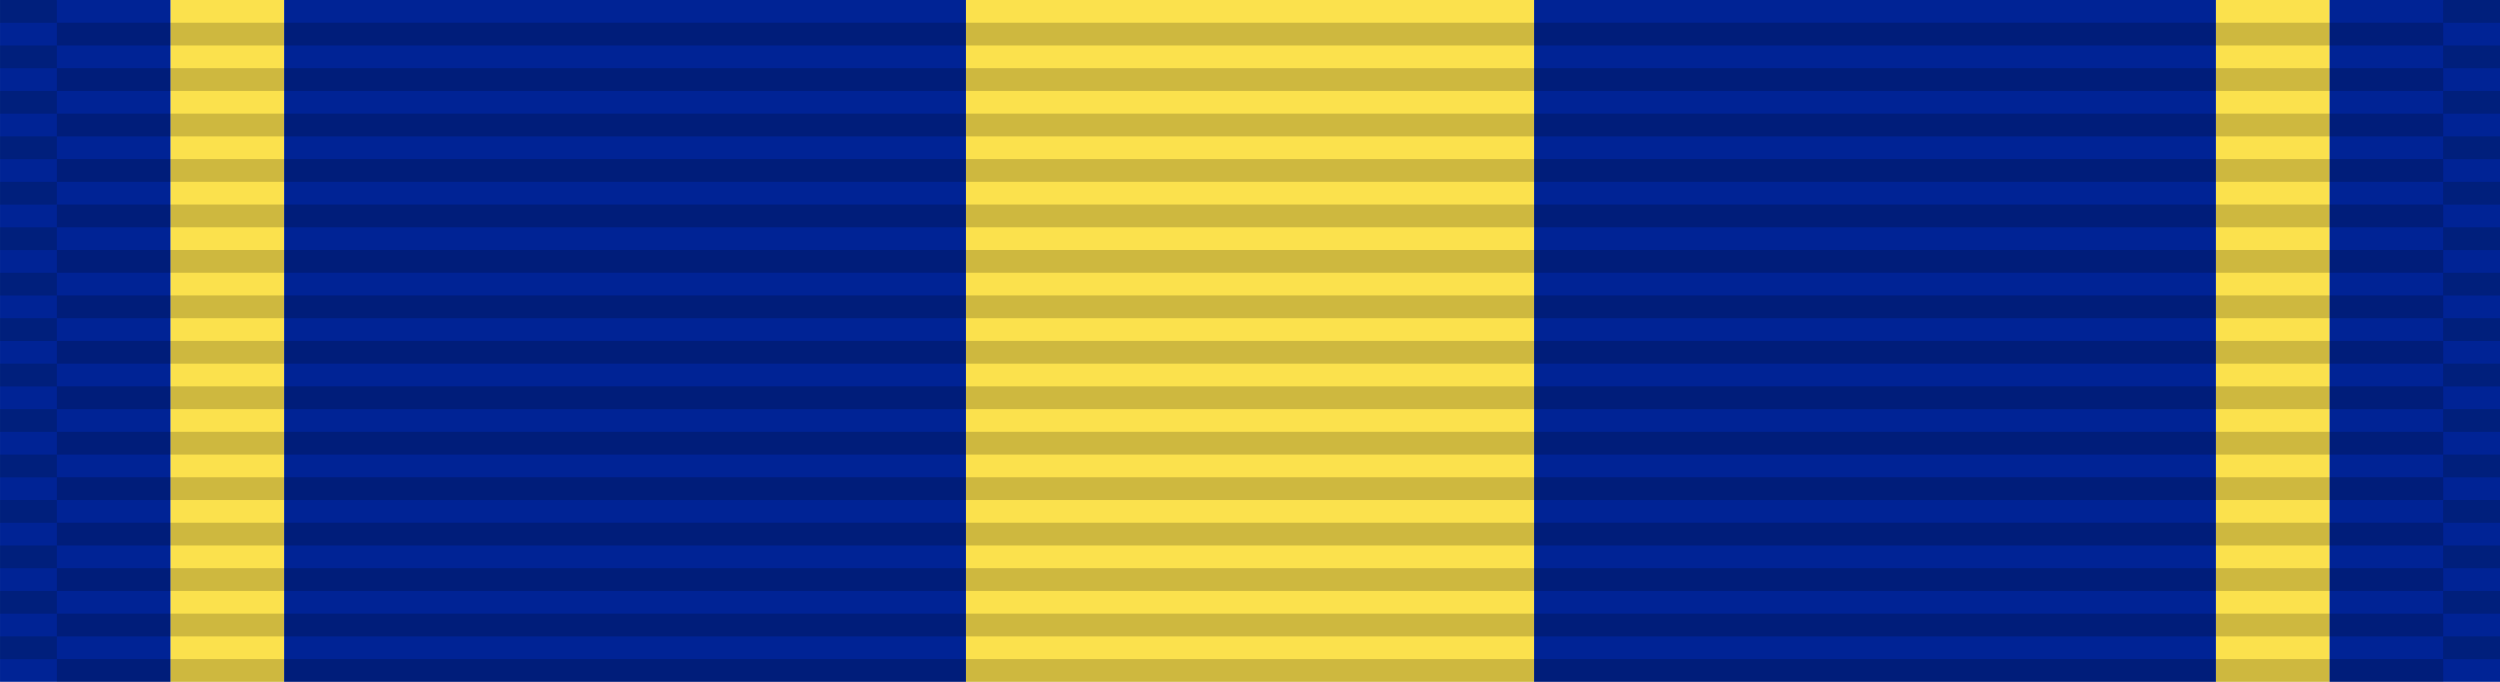
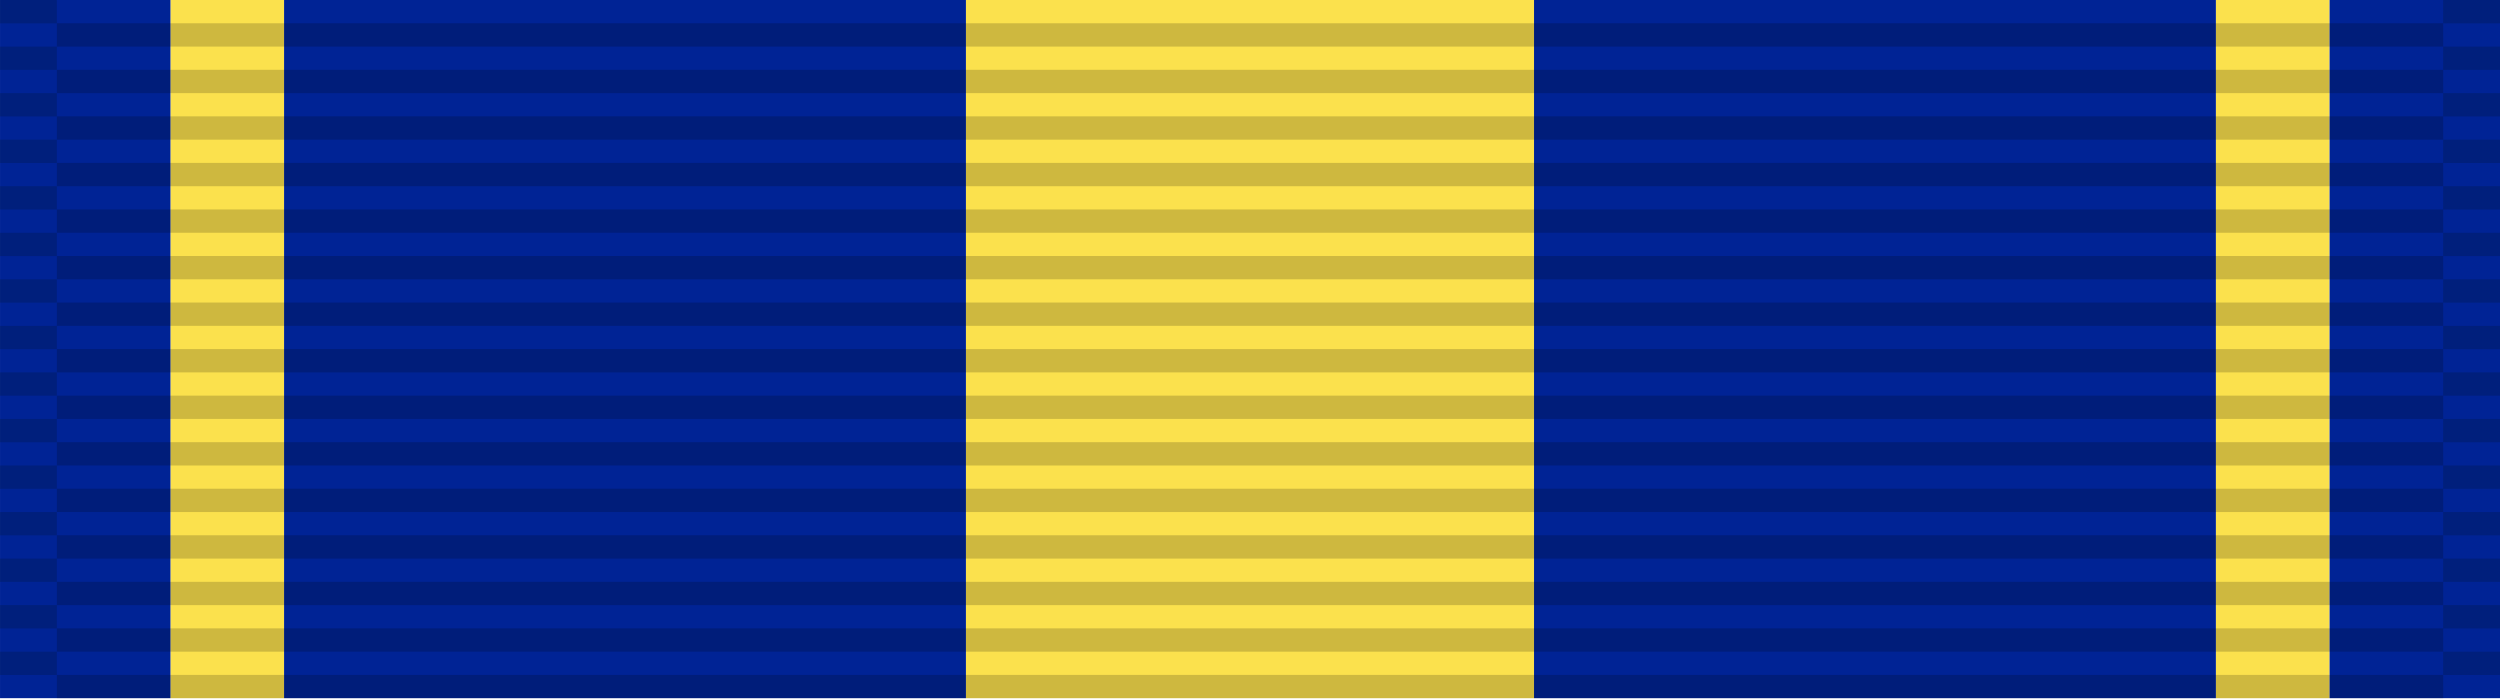
- <svg xmlns="http://www.w3.org/2000/svg" xmlns:xlink="http://www.w3.org/1999/xlink" width="34.925mm" height="9.525mm" viewBox="0 0 34.925 9.525" version="1.1" id="svg5179">
+ <svg xmlns="http://www.w3.org/2000/svg" xmlns:xlink="http://www.w3.org/1999/xlink" width="29.369mm" height="8.202mm" viewBox="0 0 29.369 8.202" version="1.1" id="svg5179">
  <defs id="defs5173">
    <linearGradient xlink:href="#linearGradient4779" id="linearGradient4781" x1="93.806" y1="157.344" x2="93.806" y2="158.006" gradientUnits="userSpaceOnUse" />
    <linearGradient id="linearGradient4779">
      <stop style="stop-color:#000000;stop-opacity:1;" offset="0" id="stop4775" />
      <stop style="stop-color:#000000;stop-opacity:0.2" offset="1" id="stop4777" />
    </linearGradient>
  </defs>
  <g id="layer1" transform="translate(-487.8028,-276.7092)">
-     <rect style="opacity:1;fill:#fbe14d;fill-opacity:1;stroke:none;stroke-width:0.017;stroke-miterlimit:4;stroke-dasharray:none;stroke-dashoffset:0;stroke-opacity:1" id="rect8571" width="1.587" height="9.525" x="490.184" y="276.709" />
-     <rect y="276.709" x="501.297" height="9.525" width="7.938" id="rect8573" style="opacity:1;fill:#fbe14d;fill-opacity:1;stroke:none;stroke-width:0.038;stroke-miterlimit:4;stroke-dasharray:none;stroke-dashoffset:0;stroke-opacity:1" />
-     <rect style="opacity:1;fill:#002395;fill-opacity:1;stroke:none;stroke-width:0.021;stroke-miterlimit:4;stroke-dasharray:none;stroke-dashoffset:0;stroke-opacity:1" id="rect8575" width="2.381" height="9.525" x="487.803" y="276.709" />
-     <rect y="276.709" x="491.772" height="9.525" width="9.525" id="rect8577" style="opacity:1;fill:#002395;fill-opacity:1;stroke:none;stroke-width:0.041;stroke-miterlimit:4;stroke-dasharray:none;stroke-dashoffset:0;stroke-opacity:1" />
-     <rect y="276.709" x="-520.347" height="9.525" width="1.587" id="rect8579" style="opacity:1;fill:#fbe14d;fill-opacity:1;stroke:none;stroke-width:0.017;stroke-miterlimit:4;stroke-dasharray:none;stroke-dashoffset:0;stroke-opacity:1" transform="scale(-1,1)" />
-     <rect y="276.709" x="-522.728" height="9.525" width="2.381" id="rect8581" style="opacity:1;fill:#002395;fill-opacity:1;stroke:none;stroke-width:0.021;stroke-miterlimit:4;stroke-dasharray:none;stroke-dashoffset:0;stroke-opacity:1" transform="scale(-1,1)" />
-     <rect style="opacity:1;fill:#002395;fill-opacity:1;stroke:none;stroke-width:0.041;stroke-miterlimit:4;stroke-dasharray:none;stroke-dashoffset:0;stroke-opacity:1" id="rect8583" width="9.525" height="9.525" x="-518.759" y="276.709" transform="scale(-1,1)" />
-     <g id="g7338" transform="translate(419.1469,119.3356)">
-       <rect style="fill:#000000;fill-opacity:0.18;stroke:none;stroke-width:0.837" width="33.338" height="0.318" x="69.45" y="157.691" id="use5371" />
-       <use id="use5680" transform="translate(1.8507949e-8,0.635)" xlink:href="#use5371" y="0" x="0" width="100%" height="100%" />
-       <use id="use5682" transform="translate(1.8507949e-8,1.27)" xlink:href="#use5371" y="0" x="0" width="100%" height="100%" />
-       <use id="use5684" transform="translate(1.8507949e-8,1.905)" xlink:href="#use5371" y="0" x="0" width="100%" height="100%" />
-       <use id="use5686" transform="translate(1.8507949e-8,2.54)" xlink:href="#use5371" y="0" x="0" width="100%" height="100%" />
-       <use id="use5688" transform="translate(1.8507949e-8,3.175)" xlink:href="#use5371" y="0" x="0" width="100%" height="100%" />
-       <use id="use5690" transform="translate(1.8507949e-8,3.81)" xlink:href="#use5371" y="0" x="0" width="100%" height="100%" />
-       <use id="use5692" transform="translate(1.8507949e-8,4.445)" xlink:href="#use5371" y="0" x="0" width="100%" height="100%" />
-       <use id="use5694" transform="translate(1.8507949e-8,5.08)" xlink:href="#use5371" y="0" x="0" width="100%" height="100%" />
-       <use style="fill:#af7987;fill-opacity:1" id="use5696" transform="translate(1.8507949e-8,5.715)" xlink:href="#use5371" y="0" x="0" width="100%" height="100%" />
-       <use id="use5698" transform="translate(1.8507949e-8,6.35)" xlink:href="#use5371" y="0" x="0" width="100%" height="100%" />
-       <use id="use5700" transform="translate(1.8507949e-8,6.985)" xlink:href="#use5371" y="0" x="0" width="100%" height="100%" />
-       <use id="use5702" transform="translate(1.8507949e-8,7.62)" xlink:href="#use5371" y="0" x="0" width="100%" height="100%" />
-       <use id="use5704" transform="translate(1.8507949e-8,8.255)" xlink:href="#use5371" y="0" x="0" width="100%" height="100%" />
-       <use style="fill:url(#linearGradient4781);fill-opacity:1" id="use5706" transform="translate(1.8507949e-8,8.89)" xlink:href="#use5371" y="0" x="0" width="100%" height="100%" />
-       <g transform="translate(-34.13127,5.4979324e-6)" id="g7257">
-         <rect y="157.374" x="102.787" height="0.318" width="0.794" id="rect6304" style="opacity:1;fill:#001215;fill-opacity:0.196;stroke:none;stroke-width:0.025;stroke-miterlimit:4;stroke-dasharray:none;stroke-dashoffset:0;stroke-opacity:1" />
-         <rect style="opacity:1;fill:#001215;fill-opacity:0.196;stroke:none;stroke-width:0.044;stroke-miterlimit:4;stroke-dasharray:none;stroke-dashoffset:0;stroke-opacity:1" id="use6306" width="0.794" height="0.318" x="102.787" y="158.009" />
-         <rect style="opacity:1;fill:#001215;fill-opacity:0.196;stroke:none;stroke-width:0.044;stroke-miterlimit:4;stroke-dasharray:none;stroke-dashoffset:0;stroke-opacity:1" id="use6308" width="0.794" height="0.318" x="102.787" y="158.644" />
-         <rect style="opacity:1;fill:#001215;fill-opacity:0.196;stroke:none;stroke-width:0.044;stroke-miterlimit:4;stroke-dasharray:none;stroke-dashoffset:0;stroke-opacity:1" id="use6310" width="0.794" height="0.318" x="102.787" y="159.279" />
-         <rect style="opacity:1;fill:#001215;fill-opacity:0.196;stroke:none;stroke-width:0.044;stroke-miterlimit:4;stroke-dasharray:none;stroke-dashoffset:0;stroke-opacity:1" id="use6312" width="0.794" height="0.318" x="102.787" y="159.914" />
-         <rect style="opacity:1;fill:#001215;fill-opacity:0.196;stroke:none;stroke-width:0.044;stroke-miterlimit:4;stroke-dasharray:none;stroke-dashoffset:0;stroke-opacity:1" id="use6314" width="0.794" height="0.318" x="102.787" y="160.549" />
-         <rect style="opacity:1;fill:#001215;fill-opacity:0.196;stroke:none;stroke-width:0.044;stroke-miterlimit:4;stroke-dasharray:none;stroke-dashoffset:0;stroke-opacity:1" id="use6316" width="0.794" height="0.318" x="102.787" y="161.184" />
-         <rect style="opacity:1;fill:#001215;fill-opacity:0.196;stroke:none;stroke-width:0.044;stroke-miterlimit:4;stroke-dasharray:none;stroke-dashoffset:0;stroke-opacity:1" id="use6318" width="0.794" height="0.318" x="102.787" y="161.819" />
-         <rect style="opacity:1;fill:#001215;fill-opacity:0.196;stroke:none;stroke-width:0.044;stroke-miterlimit:4;stroke-dasharray:none;stroke-dashoffset:0;stroke-opacity:1" id="use6320" width="0.794" height="0.318" x="102.787" y="162.454" />
-         <rect style="opacity:1;fill:#001215;fill-opacity:0.196;stroke:none;stroke-width:0.044;stroke-miterlimit:4;stroke-dasharray:none;stroke-dashoffset:0;stroke-opacity:1" id="use6322" width="0.794" height="0.318" x="102.787" y="163.089" />
-         <rect style="opacity:1;fill:#001215;fill-opacity:0.196;stroke:none;stroke-width:0.044;stroke-miterlimit:4;stroke-dasharray:none;stroke-dashoffset:0;stroke-opacity:1" id="use6324" width="0.794" height="0.318" x="102.787" y="163.724" />
-         <rect style="opacity:1;fill:#001215;fill-opacity:0.196;stroke:none;stroke-width:0.044;stroke-miterlimit:4;stroke-dasharray:none;stroke-dashoffset:0;stroke-opacity:1" id="use6326" width="0.794" height="0.318" x="102.787" y="164.359" />
-         <rect style="opacity:1;fill:#001215;fill-opacity:0.196;stroke:none;stroke-width:0.044;stroke-miterlimit:4;stroke-dasharray:none;stroke-dashoffset:0;stroke-opacity:1" id="use6328" width="0.794" height="0.318" x="102.787" y="164.994" />
-         <rect style="opacity:1;fill:#001215;fill-opacity:0.196;stroke:none;stroke-width:0.044;stroke-miterlimit:4;stroke-dasharray:none;stroke-dashoffset:0;stroke-opacity:1" id="use6330" width="0.794" height="0.318" x="102.787" y="165.629" />
-         <rect style="opacity:1;fill:#001215;fill-opacity:0.196;stroke:none;stroke-width:0.044;stroke-miterlimit:4;stroke-dasharray:none;stroke-dashoffset:0;stroke-opacity:1" id="use6332" width="0.794" height="0.318" x="102.787" y="166.264" />
+     <rect style="opacity:1;fill:#fbe14d;fill-opacity:1;stroke:none;stroke-width:0.017;stroke-miterlimit:4;stroke-dasharray:none;stroke-dashoffset:0;stroke-opacity:1" id="rect8571" width="1.335" height="8.202" x="489.805" y="276.709" />
+     <rect y="276.709" x="499.15" height="8.202" width="6.675" id="rect8573" style="opacity:1;fill:#fbe14d;fill-opacity:1;stroke:none;stroke-width:0.038;stroke-miterlimit:4;stroke-dasharray:none;stroke-dashoffset:0;stroke-opacity:1" />
+     <rect style="opacity:1;fill:#002395;fill-opacity:1;stroke:none;stroke-width:0.021;stroke-miterlimit:4;stroke-dasharray:none;stroke-dashoffset:0;stroke-opacity:1" id="rect8575" width="2.002" height="8.202" x="487.803" y="276.709" />
+     <rect y="276.709" x="491.14" height="8.202" width="8.01" id="rect8577" style="opacity:1;fill:#002395;fill-opacity:1;stroke:none;stroke-width:0.041;stroke-miterlimit:4;stroke-dasharray:none;stroke-dashoffset:0;stroke-opacity:1" />
+     <rect y="276.709" x="-515.169" height="8.202" width="1.335" id="rect8579" style="opacity:1;fill:#fbe14d;fill-opacity:1;stroke:none;stroke-width:0.017;stroke-miterlimit:4;stroke-dasharray:none;stroke-dashoffset:0;stroke-opacity:1" transform="scale(-1,1)" />
+     <rect y="276.709" x="-517.172" height="8.202" width="2.002" id="rect8581" style="opacity:1;fill:#002395;fill-opacity:1;stroke:none;stroke-width:0.021;stroke-miterlimit:4;stroke-dasharray:none;stroke-dashoffset:0;stroke-opacity:1" transform="scale(-1,1)" />
+     <rect style="opacity:1;fill:#002395;fill-opacity:1;stroke:none;stroke-width:0.041;stroke-miterlimit:4;stroke-dasharray:none;stroke-dashoffset:0;stroke-opacity:1" id="rect8583" width="8.01" height="8.202" x="-513.834" y="276.709" transform="scale(-1,1)" />
+     <g id="g7338" transform="matrix(0.8409082,0,0,0.8611107,430.0695,141.1931)" style="stroke-width:1.175">
+       <rect style="fill:#000000;fill-opacity:0.18;stroke:none;stroke-width:0.983" width="33.338" height="0.318" x="69.45" y="157.691" id="use5371" />
+       <use id="use5680" transform="translate(1.8507949e-8,0.635)" xlink:href="#use5371" y="0" x="0" width="100%" height="100%" style="stroke-width:1.175" />
+       <use id="use5682" transform="translate(1.8507949e-8,1.27)" xlink:href="#use5371" y="0" x="0" width="100%" height="100%" style="stroke-width:1.175" />
+       <use id="use5684" transform="translate(1.8507949e-8,1.905)" xlink:href="#use5371" y="0" x="0" width="100%" height="100%" style="stroke-width:1.175" />
+       <use id="use5686" transform="translate(1.8507949e-8,2.54)" xlink:href="#use5371" y="0" x="0" width="100%" height="100%" style="stroke-width:1.175" />
+       <use id="use5688" transform="translate(1.8507949e-8,3.175)" xlink:href="#use5371" y="0" x="0" width="100%" height="100%" style="stroke-width:1.175" />
+       <use id="use5690" transform="translate(1.8507949e-8,3.81)" xlink:href="#use5371" y="0" x="0" width="100%" height="100%" style="stroke-width:1.175" />
+       <use id="use5692" transform="translate(1.8507949e-8,4.445)" xlink:href="#use5371" y="0" x="0" width="100%" height="100%" style="stroke-width:1.175" />
+       <use id="use5694" transform="translate(1.8507949e-8,5.08)" xlink:href="#use5371" y="0" x="0" width="100%" height="100%" style="stroke-width:1.175" />
+       <use style="fill:#af7987;fill-opacity:1;stroke-width:1.175" id="use5696" transform="translate(1.8507949e-8,5.715)" xlink:href="#use5371" y="0" x="0" width="100%" height="100%" />
+       <use id="use5698" transform="translate(1.8507949e-8,6.35)" xlink:href="#use5371" y="0" x="0" width="100%" height="100%" style="stroke-width:1.175" />
+       <use id="use5700" transform="translate(1.8507949e-8,6.985)" xlink:href="#use5371" y="0" x="0" width="100%" height="100%" style="stroke-width:1.175" />
+       <use id="use5702" transform="translate(1.8507949e-8,7.62)" xlink:href="#use5371" y="0" x="0" width="100%" height="100%" style="stroke-width:1.175" />
+       <use id="use5704" transform="translate(1.8507949e-8,8.255)" xlink:href="#use5371" y="0" x="0" width="100%" height="100%" style="stroke-width:1.175" />
+       <use style="fill:url(#linearGradient4781);fill-opacity:1;stroke-width:1.175" id="use5706" transform="translate(1.8507949e-8,8.89)" xlink:href="#use5371" y="0" x="0" width="100%" height="100%" />
+       <g transform="translate(-34.13127)" id="g7257" style="stroke-width:1.175">
+         <rect y="157.374" x="102.787" height="0.318" width="0.794" id="rect6304" style="opacity:1;fill:#001215;fill-opacity:0.196;stroke:none;stroke-width:0.03;stroke-miterlimit:4;stroke-dasharray:none;stroke-dashoffset:0;stroke-opacity:1" />
+         <rect style="opacity:1;fill:#001215;fill-opacity:0.196;stroke:none;stroke-width:0.052;stroke-miterlimit:4;stroke-dasharray:none;stroke-dashoffset:0;stroke-opacity:1" id="use6306" width="0.794" height="0.318" x="102.787" y="158.009" />
+         <rect style="opacity:1;fill:#001215;fill-opacity:0.196;stroke:none;stroke-width:0.052;stroke-miterlimit:4;stroke-dasharray:none;stroke-dashoffset:0;stroke-opacity:1" id="use6308" width="0.794" height="0.318" x="102.787" y="158.644" />
+         <rect style="opacity:1;fill:#001215;fill-opacity:0.196;stroke:none;stroke-width:0.052;stroke-miterlimit:4;stroke-dasharray:none;stroke-dashoffset:0;stroke-opacity:1" id="use6310" width="0.794" height="0.318" x="102.787" y="159.279" />
+         <rect style="opacity:1;fill:#001215;fill-opacity:0.196;stroke:none;stroke-width:0.052;stroke-miterlimit:4;stroke-dasharray:none;stroke-dashoffset:0;stroke-opacity:1" id="use6312" width="0.794" height="0.318" x="102.787" y="159.914" />
+         <rect style="opacity:1;fill:#001215;fill-opacity:0.196;stroke:none;stroke-width:0.052;stroke-miterlimit:4;stroke-dasharray:none;stroke-dashoffset:0;stroke-opacity:1" id="use6314" width="0.794" height="0.318" x="102.787" y="160.549" />
+         <rect style="opacity:1;fill:#001215;fill-opacity:0.196;stroke:none;stroke-width:0.052;stroke-miterlimit:4;stroke-dasharray:none;stroke-dashoffset:0;stroke-opacity:1" id="use6316" width="0.794" height="0.318" x="102.787" y="161.184" />
+         <rect style="opacity:1;fill:#001215;fill-opacity:0.196;stroke:none;stroke-width:0.052;stroke-miterlimit:4;stroke-dasharray:none;stroke-dashoffset:0;stroke-opacity:1" id="use6318" width="0.794" height="0.318" x="102.787" y="161.819" />
+         <rect style="opacity:1;fill:#001215;fill-opacity:0.196;stroke:none;stroke-width:0.052;stroke-miterlimit:4;stroke-dasharray:none;stroke-dashoffset:0;stroke-opacity:1" id="use6320" width="0.794" height="0.318" x="102.787" y="162.454" />
+         <rect style="opacity:1;fill:#001215;fill-opacity:0.196;stroke:none;stroke-width:0.052;stroke-miterlimit:4;stroke-dasharray:none;stroke-dashoffset:0;stroke-opacity:1" id="use6322" width="0.794" height="0.318" x="102.787" y="163.089" />
+         <rect style="opacity:1;fill:#001215;fill-opacity:0.196;stroke:none;stroke-width:0.052;stroke-miterlimit:4;stroke-dasharray:none;stroke-dashoffset:0;stroke-opacity:1" id="use6324" width="0.794" height="0.318" x="102.787" y="163.724" />
+         <rect style="opacity:1;fill:#001215;fill-opacity:0.196;stroke:none;stroke-width:0.052;stroke-miterlimit:4;stroke-dasharray:none;stroke-dashoffset:0;stroke-opacity:1" id="use6326" width="0.794" height="0.318" x="102.787" y="164.359" />
+         <rect style="opacity:1;fill:#001215;fill-opacity:0.196;stroke:none;stroke-width:0.052;stroke-miterlimit:4;stroke-dasharray:none;stroke-dashoffset:0;stroke-opacity:1" id="use6328" width="0.794" height="0.318" x="102.787" y="164.994" />
+         <rect style="opacity:1;fill:#001215;fill-opacity:0.196;stroke:none;stroke-width:0.052;stroke-miterlimit:4;stroke-dasharray:none;stroke-dashoffset:0;stroke-opacity:1" id="use6330" width="0.794" height="0.318" x="102.787" y="165.629" />
+         <rect style="opacity:1;fill:#001215;fill-opacity:0.196;stroke:none;stroke-width:0.052;stroke-miterlimit:4;stroke-dasharray:none;stroke-dashoffset:0;stroke-opacity:1" id="use6332" width="0.794" height="0.318" x="102.787" y="166.264" />
      </g>
-       <g id="g7289" transform="translate(1.8507947e-8,5.4979324e-6)">
-         <rect style="opacity:1;fill:#001215;fill-opacity:0.196;stroke:none;stroke-width:0.025;stroke-miterlimit:4;stroke-dasharray:none;stroke-dashoffset:0;stroke-opacity:1" id="rect7259" width="0.794" height="0.318" x="102.787" y="157.374" />
-         <rect y="158.009" x="102.787" height="0.318" width="0.794" id="rect7261" style="opacity:1;fill:#001215;fill-opacity:0.196;stroke:none;stroke-width:0.044;stroke-miterlimit:4;stroke-dasharray:none;stroke-dashoffset:0;stroke-opacity:1" />
-         <rect y="158.644" x="102.787" height="0.318" width="0.794" id="rect7263" style="opacity:1;fill:#001215;fill-opacity:0.196;stroke:none;stroke-width:0.044;stroke-miterlimit:4;stroke-dasharray:none;stroke-dashoffset:0;stroke-opacity:1" />
-         <rect y="159.279" x="102.787" height="0.318" width="0.794" id="rect7265" style="opacity:1;fill:#001215;fill-opacity:0.196;stroke:none;stroke-width:0.044;stroke-miterlimit:4;stroke-dasharray:none;stroke-dashoffset:0;stroke-opacity:1" />
-         <rect y="159.914" x="102.787" height="0.318" width="0.794" id="rect7267" style="opacity:1;fill:#001215;fill-opacity:0.196;stroke:none;stroke-width:0.044;stroke-miterlimit:4;stroke-dasharray:none;stroke-dashoffset:0;stroke-opacity:1" />
-         <rect y="160.549" x="102.787" height="0.318" width="0.794" id="rect7269" style="opacity:1;fill:#001215;fill-opacity:0.196;stroke:none;stroke-width:0.044;stroke-miterlimit:4;stroke-dasharray:none;stroke-dashoffset:0;stroke-opacity:1" />
-         <rect y="161.184" x="102.787" height="0.318" width="0.794" id="rect7271" style="opacity:1;fill:#001215;fill-opacity:0.196;stroke:none;stroke-width:0.044;stroke-miterlimit:4;stroke-dasharray:none;stroke-dashoffset:0;stroke-opacity:1" />
-         <rect y="161.819" x="102.787" height="0.318" width="0.794" id="rect7273" style="opacity:1;fill:#001215;fill-opacity:0.196;stroke:none;stroke-width:0.044;stroke-miterlimit:4;stroke-dasharray:none;stroke-dashoffset:0;stroke-opacity:1" />
-         <rect y="162.454" x="102.787" height="0.318" width="0.794" id="rect7275" style="opacity:1;fill:#001215;fill-opacity:0.196;stroke:none;stroke-width:0.044;stroke-miterlimit:4;stroke-dasharray:none;stroke-dashoffset:0;stroke-opacity:1" />
-         <rect y="163.089" x="102.787" height="0.318" width="0.794" id="rect7277" style="opacity:1;fill:#001215;fill-opacity:0.196;stroke:none;stroke-width:0.044;stroke-miterlimit:4;stroke-dasharray:none;stroke-dashoffset:0;stroke-opacity:1" />
-         <rect y="163.724" x="102.787" height="0.318" width="0.794" id="rect7279" style="opacity:1;fill:#001215;fill-opacity:0.196;stroke:none;stroke-width:0.044;stroke-miterlimit:4;stroke-dasharray:none;stroke-dashoffset:0;stroke-opacity:1" />
-         <rect y="164.359" x="102.787" height="0.318" width="0.794" id="rect7281" style="opacity:1;fill:#001215;fill-opacity:0.196;stroke:none;stroke-width:0.044;stroke-miterlimit:4;stroke-dasharray:none;stroke-dashoffset:0;stroke-opacity:1" />
-         <rect y="164.994" x="102.787" height="0.318" width="0.794" id="rect7283" style="opacity:1;fill:#001215;fill-opacity:0.196;stroke:none;stroke-width:0.044;stroke-miterlimit:4;stroke-dasharray:none;stroke-dashoffset:0;stroke-opacity:1" />
-         <rect y="165.629" x="102.787" height="0.318" width="0.794" id="rect7285" style="opacity:1;fill:#001215;fill-opacity:0.196;stroke:none;stroke-width:0.044;stroke-miterlimit:4;stroke-dasharray:none;stroke-dashoffset:0;stroke-opacity:1" />
-         <rect y="166.264" x="102.787" height="0.318" width="0.794" id="rect7287" style="opacity:1;fill:#001215;fill-opacity:0.196;stroke:none;stroke-width:0.044;stroke-miterlimit:4;stroke-dasharray:none;stroke-dashoffset:0;stroke-opacity:1" />
+       <g id="g7289" style="stroke-width:1.175">
+         <rect style="opacity:1;fill:#001215;fill-opacity:0.196;stroke:none;stroke-width:0.03;stroke-miterlimit:4;stroke-dasharray:none;stroke-dashoffset:0;stroke-opacity:1" id="rect7259" width="0.794" height="0.318" x="102.787" y="157.374" />
+         <rect y="158.009" x="102.787" height="0.318" width="0.794" id="rect7261" style="opacity:1;fill:#001215;fill-opacity:0.196;stroke:none;stroke-width:0.052;stroke-miterlimit:4;stroke-dasharray:none;stroke-dashoffset:0;stroke-opacity:1" />
+         <rect y="158.644" x="102.787" height="0.318" width="0.794" id="rect7263" style="opacity:1;fill:#001215;fill-opacity:0.196;stroke:none;stroke-width:0.052;stroke-miterlimit:4;stroke-dasharray:none;stroke-dashoffset:0;stroke-opacity:1" />
+         <rect y="159.279" x="102.787" height="0.318" width="0.794" id="rect7265" style="opacity:1;fill:#001215;fill-opacity:0.196;stroke:none;stroke-width:0.052;stroke-miterlimit:4;stroke-dasharray:none;stroke-dashoffset:0;stroke-opacity:1" />
+         <rect y="159.914" x="102.787" height="0.318" width="0.794" id="rect7267" style="opacity:1;fill:#001215;fill-opacity:0.196;stroke:none;stroke-width:0.052;stroke-miterlimit:4;stroke-dasharray:none;stroke-dashoffset:0;stroke-opacity:1" />
+         <rect y="160.549" x="102.787" height="0.318" width="0.794" id="rect7269" style="opacity:1;fill:#001215;fill-opacity:0.196;stroke:none;stroke-width:0.052;stroke-miterlimit:4;stroke-dasharray:none;stroke-dashoffset:0;stroke-opacity:1" />
+         <rect y="161.184" x="102.787" height="0.318" width="0.794" id="rect7271" style="opacity:1;fill:#001215;fill-opacity:0.196;stroke:none;stroke-width:0.052;stroke-miterlimit:4;stroke-dasharray:none;stroke-dashoffset:0;stroke-opacity:1" />
+         <rect y="161.819" x="102.787" height="0.318" width="0.794" id="rect7273" style="opacity:1;fill:#001215;fill-opacity:0.196;stroke:none;stroke-width:0.052;stroke-miterlimit:4;stroke-dasharray:none;stroke-dashoffset:0;stroke-opacity:1" />
+         <rect y="162.454" x="102.787" height="0.318" width="0.794" id="rect7275" style="opacity:1;fill:#001215;fill-opacity:0.196;stroke:none;stroke-width:0.052;stroke-miterlimit:4;stroke-dasharray:none;stroke-dashoffset:0;stroke-opacity:1" />
+         <rect y="163.089" x="102.787" height="0.318" width="0.794" id="rect7277" style="opacity:1;fill:#001215;fill-opacity:0.196;stroke:none;stroke-width:0.052;stroke-miterlimit:4;stroke-dasharray:none;stroke-dashoffset:0;stroke-opacity:1" />
+         <rect y="163.724" x="102.787" height="0.318" width="0.794" id="rect7279" style="opacity:1;fill:#001215;fill-opacity:0.196;stroke:none;stroke-width:0.052;stroke-miterlimit:4;stroke-dasharray:none;stroke-dashoffset:0;stroke-opacity:1" />
+         <rect y="164.359" x="102.787" height="0.318" width="0.794" id="rect7281" style="opacity:1;fill:#001215;fill-opacity:0.196;stroke:none;stroke-width:0.052;stroke-miterlimit:4;stroke-dasharray:none;stroke-dashoffset:0;stroke-opacity:1" />
+         <rect y="164.994" x="102.787" height="0.318" width="0.794" id="rect7283" style="opacity:1;fill:#001215;fill-opacity:0.196;stroke:none;stroke-width:0.052;stroke-miterlimit:4;stroke-dasharray:none;stroke-dashoffset:0;stroke-opacity:1" />
+         <rect y="165.629" x="102.787" height="0.318" width="0.794" id="rect7285" style="opacity:1;fill:#001215;fill-opacity:0.196;stroke:none;stroke-width:0.052;stroke-miterlimit:4;stroke-dasharray:none;stroke-dashoffset:0;stroke-opacity:1" />
+         <rect y="166.264" x="102.787" height="0.318" width="0.794" id="rect7287" style="opacity:1;fill:#001215;fill-opacity:0.196;stroke:none;stroke-width:0.052;stroke-miterlimit:4;stroke-dasharray:none;stroke-dashoffset:0;stroke-opacity:1" />
      </g>
    </g>
  </g>
</svg>
